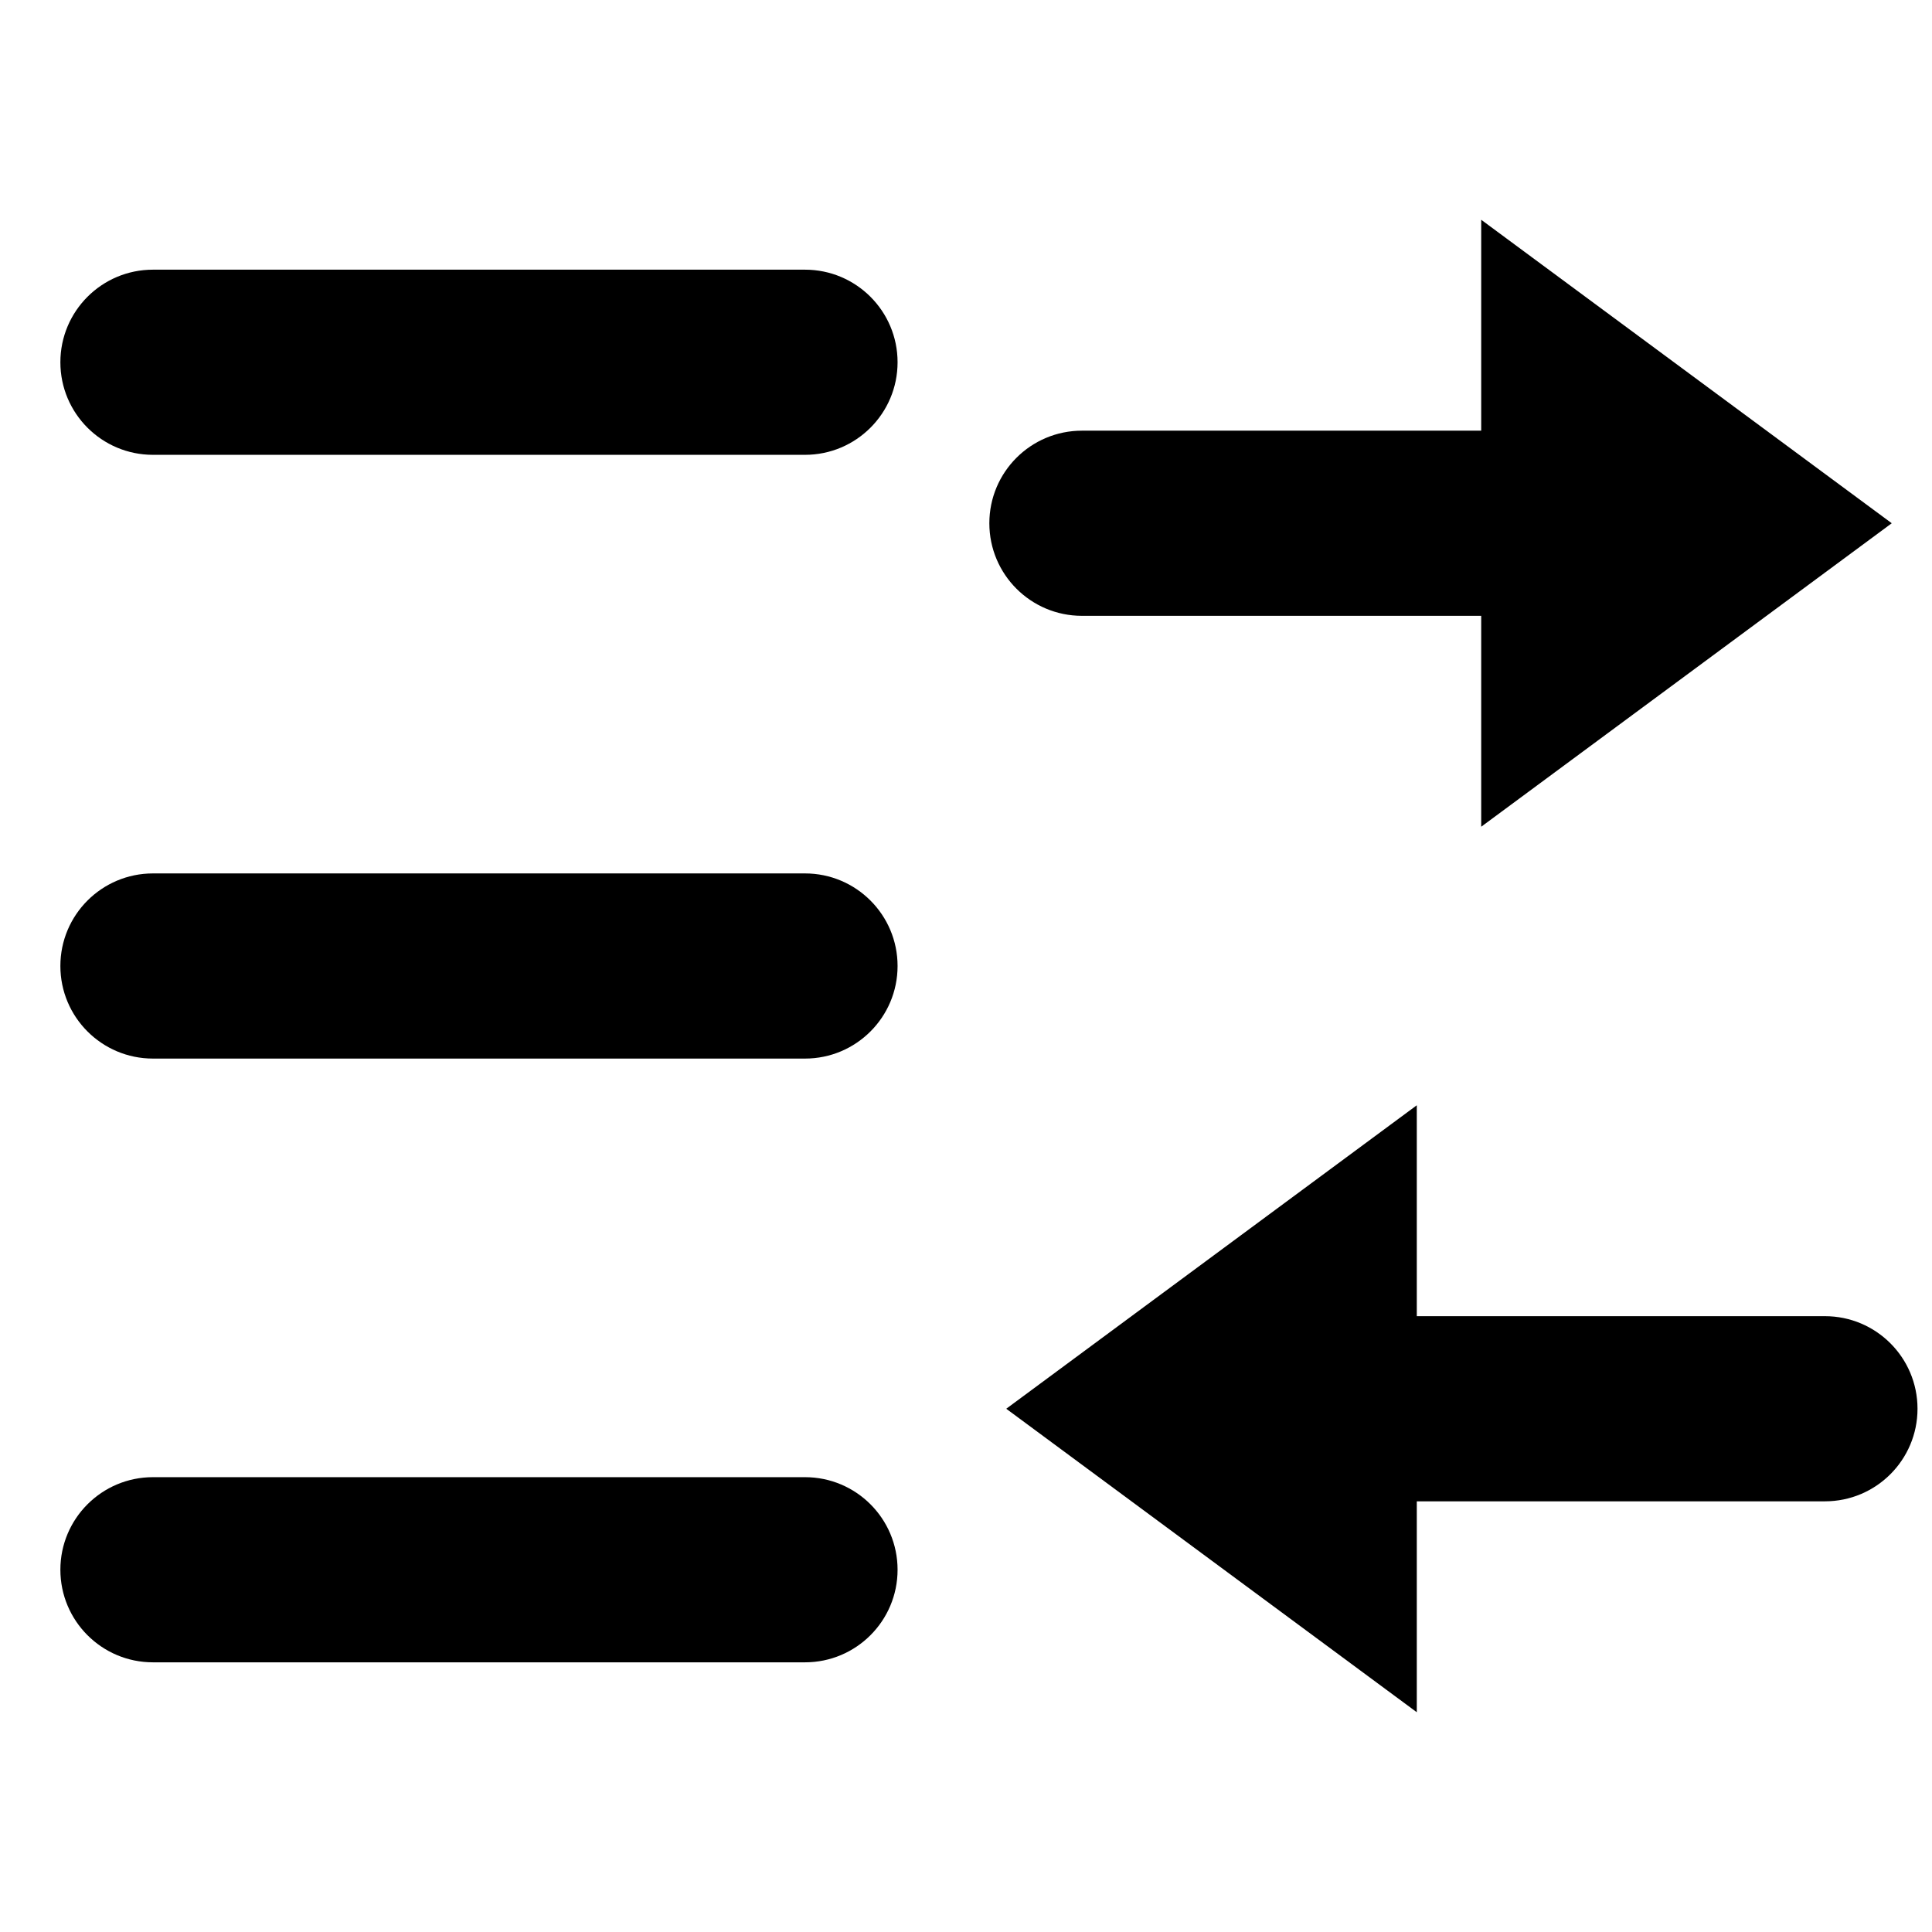
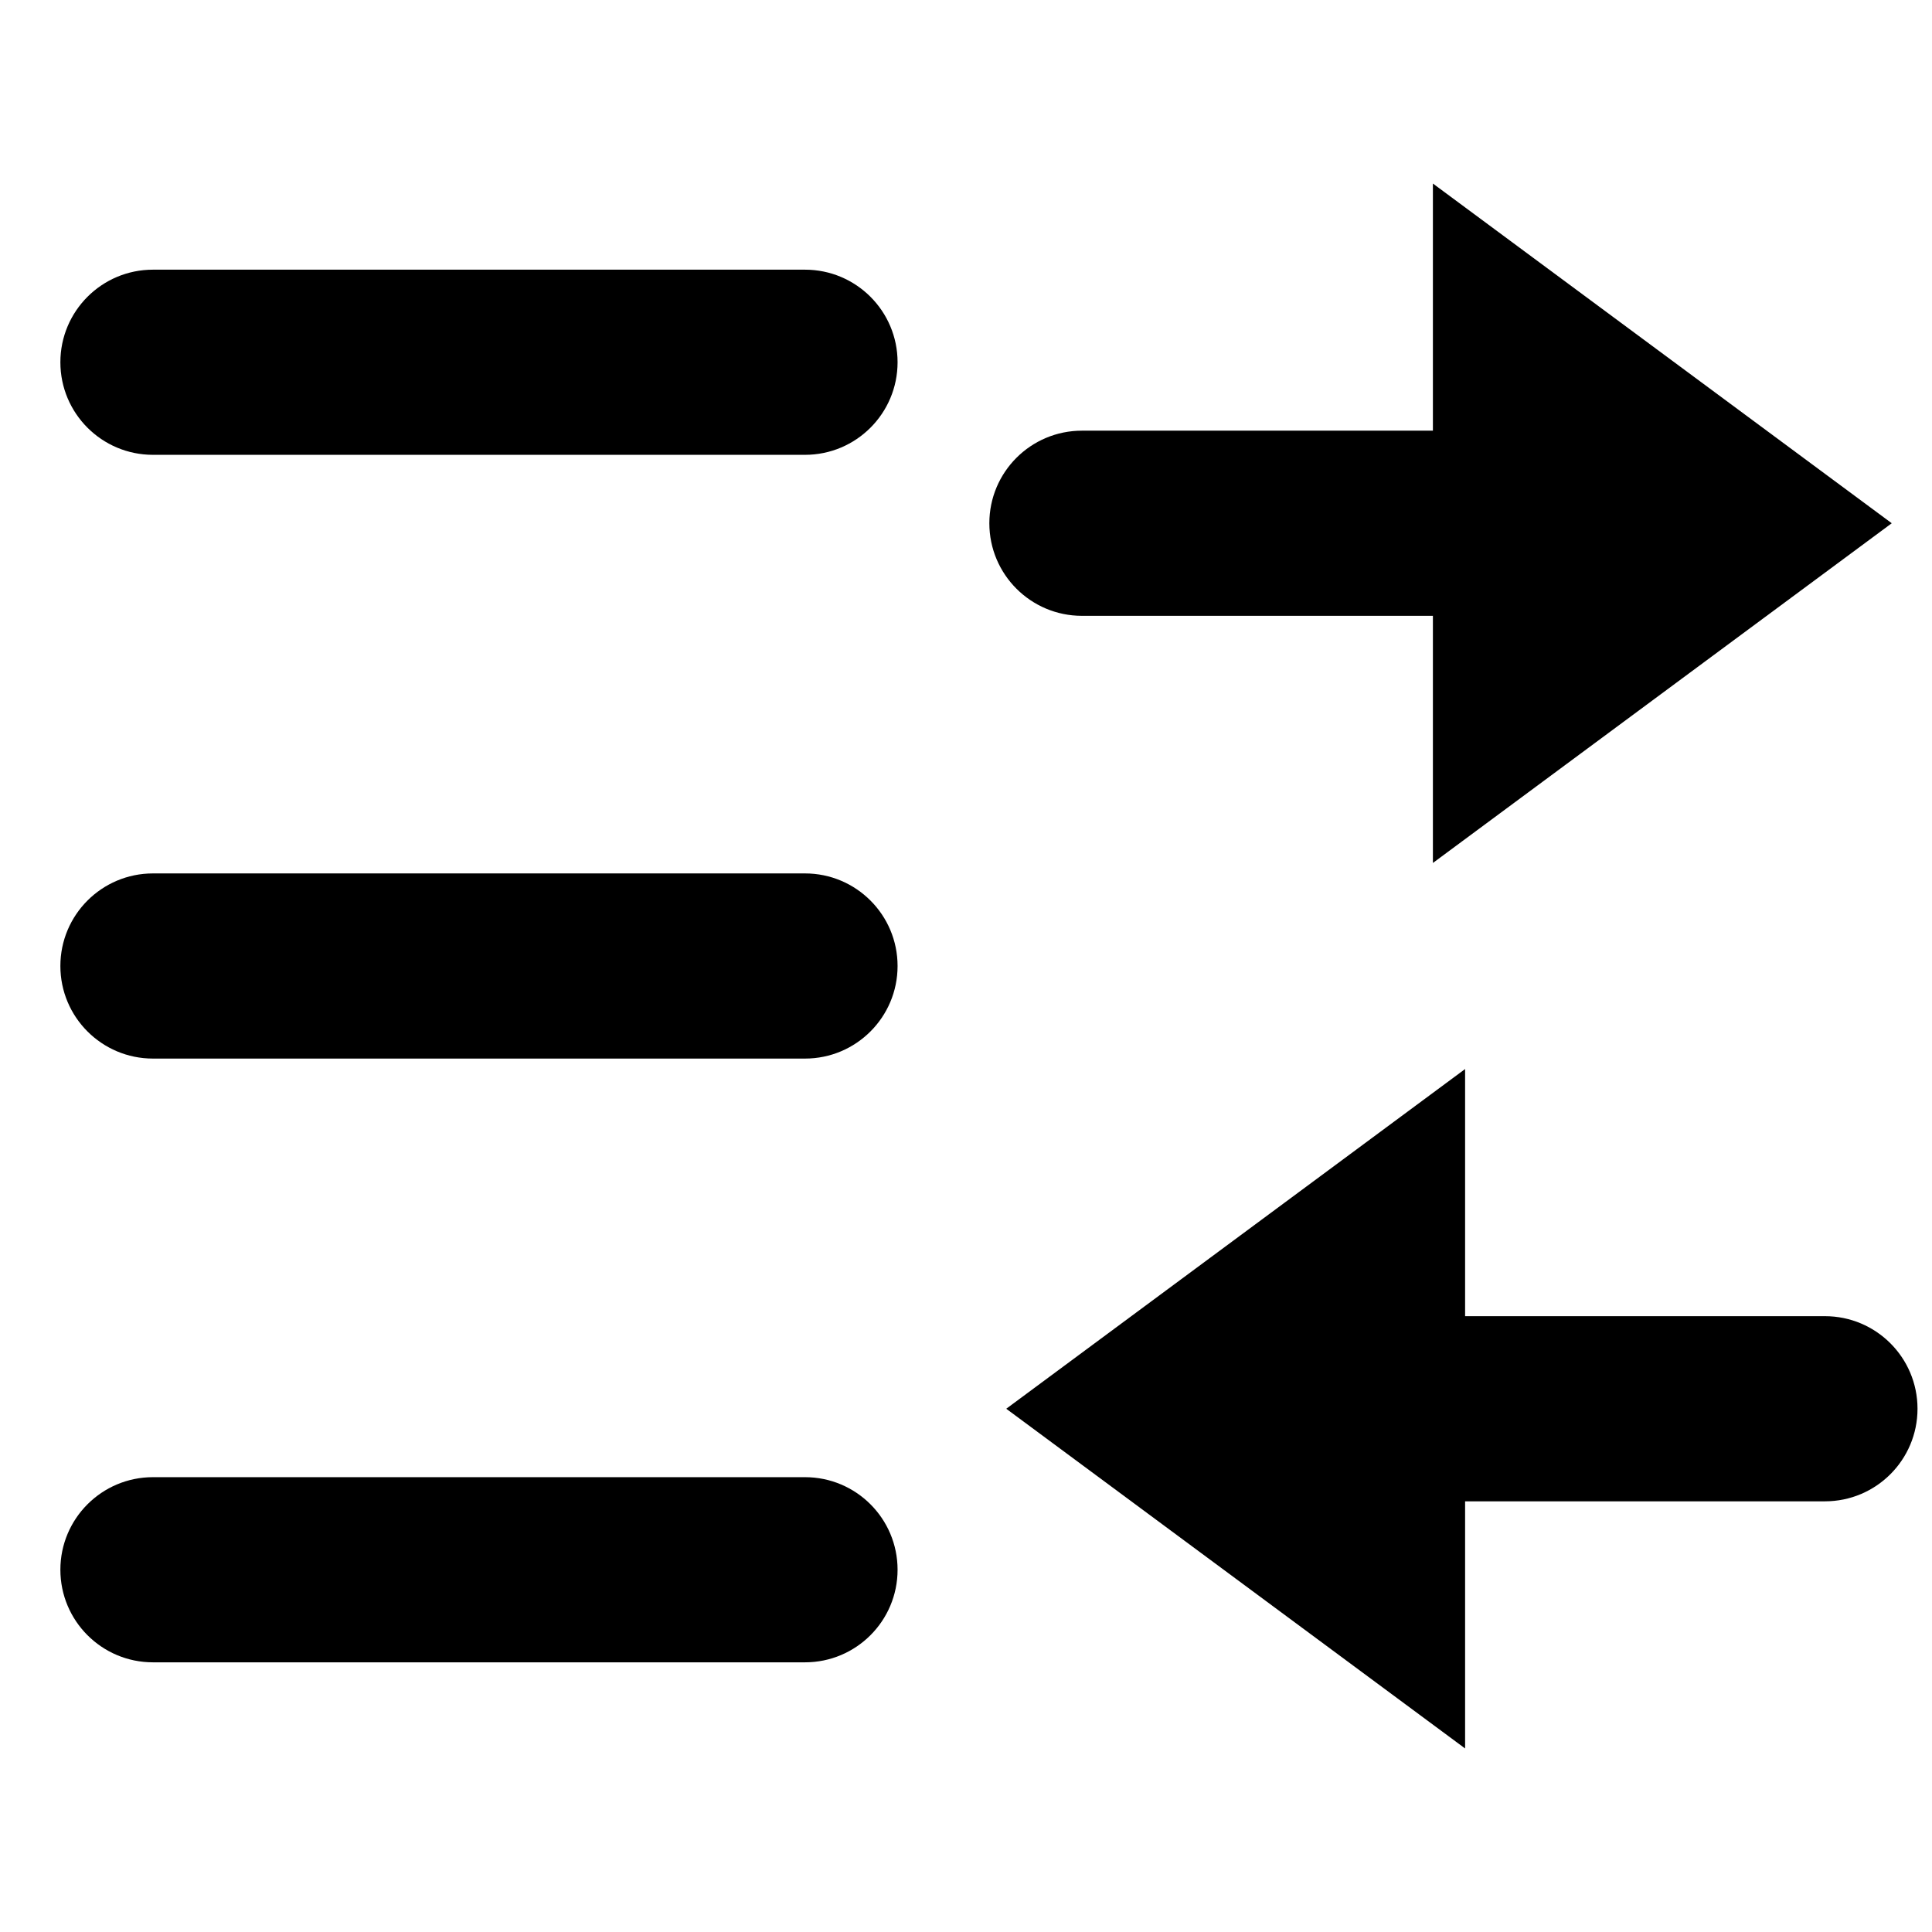
<svg xmlns="http://www.w3.org/2000/svg" width="800" height="800" viewBox="0 0 24 24" fill="none" role="img" aria-label="Replace playlist">
  <path d="M1.9 3.35 L10 3.35 A1.15 1.15 0 0 1 10 5.65 L1.9 5.65 A1.15 1.15 0 0 1 1.9 3.35 Z" fill="#000000" />
  <path d="M1.9 10.85 L10 10.85 A1.15 1.15 0 0 1 10 13.15 L1.9 13.15 A1.15 1.15 0 0 1 1.9 10.85 Z" fill="#000000" />
  <path d="M1.9 18.35 L10 18.35 A1.15 1.15 0 0 1 10 20.65 L1.9 20.65 A1.15 1.15 0 0 1 1.9 18.35 Z" fill="#000000" />
  <path d="M13.44 5.35 L19.21 5.35 A1.15 1.15 0 0 1 19.21 7.65 L13.44 7.65 A1.15 1.15 0 0 1 13.44 5.35 Z" fill="#000000" />
-   <path d="M18.4 2.73 L23.5 6.5 L18.4 10.27 Z" fill="#000000" />
+   <path d="M17.8 2.28 L23.5 6.5 L17.8 10.72 Z" fill="#000000" />
  <path d="M16.9 16.35 L22.67 16.35 A1.15 1.15 0 0 1 22.67 18.65 L16.9 18.65 A1.15 1.15 0 0 1 16.9 16.35 Z" fill="#000000" />
-   <path d="M17.6 13.73 L12.5 17.5 L17.6 21.27 Z" fill="#000000" />
+   <path d="M18.2 13.28 L12.5 17.5 L18.2 21.72 Z" fill="#000000" />
</svg>
